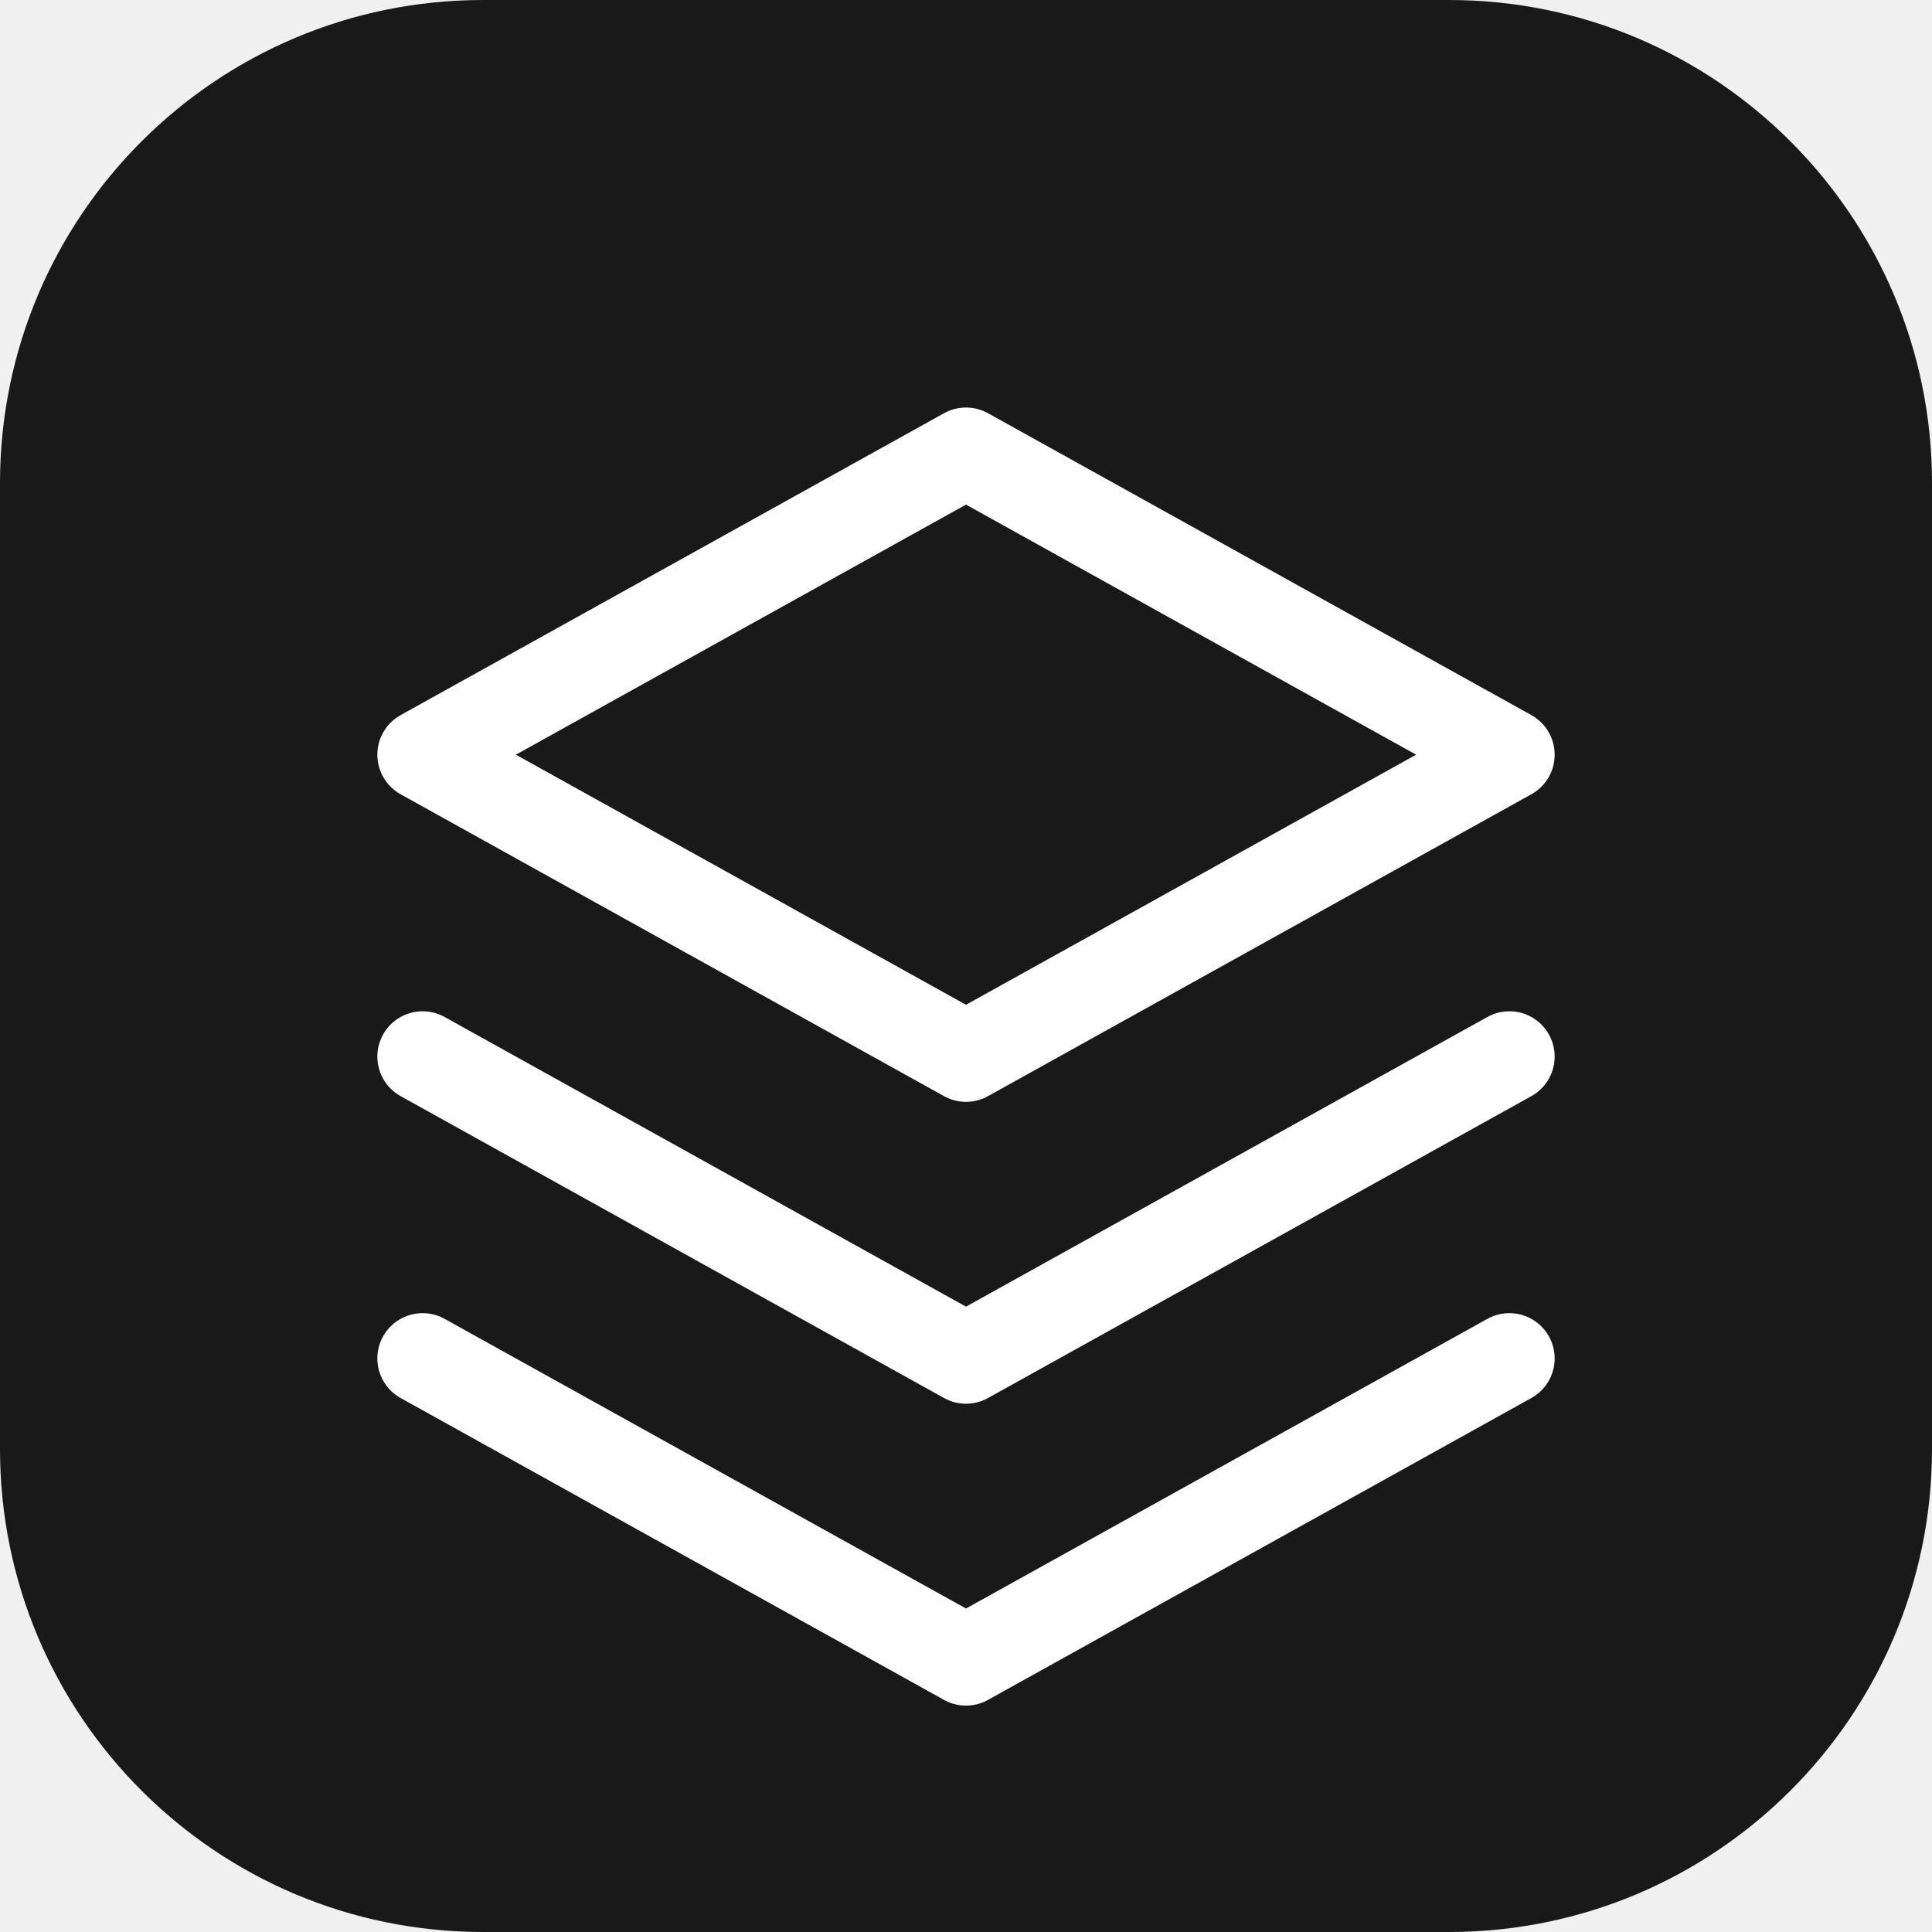
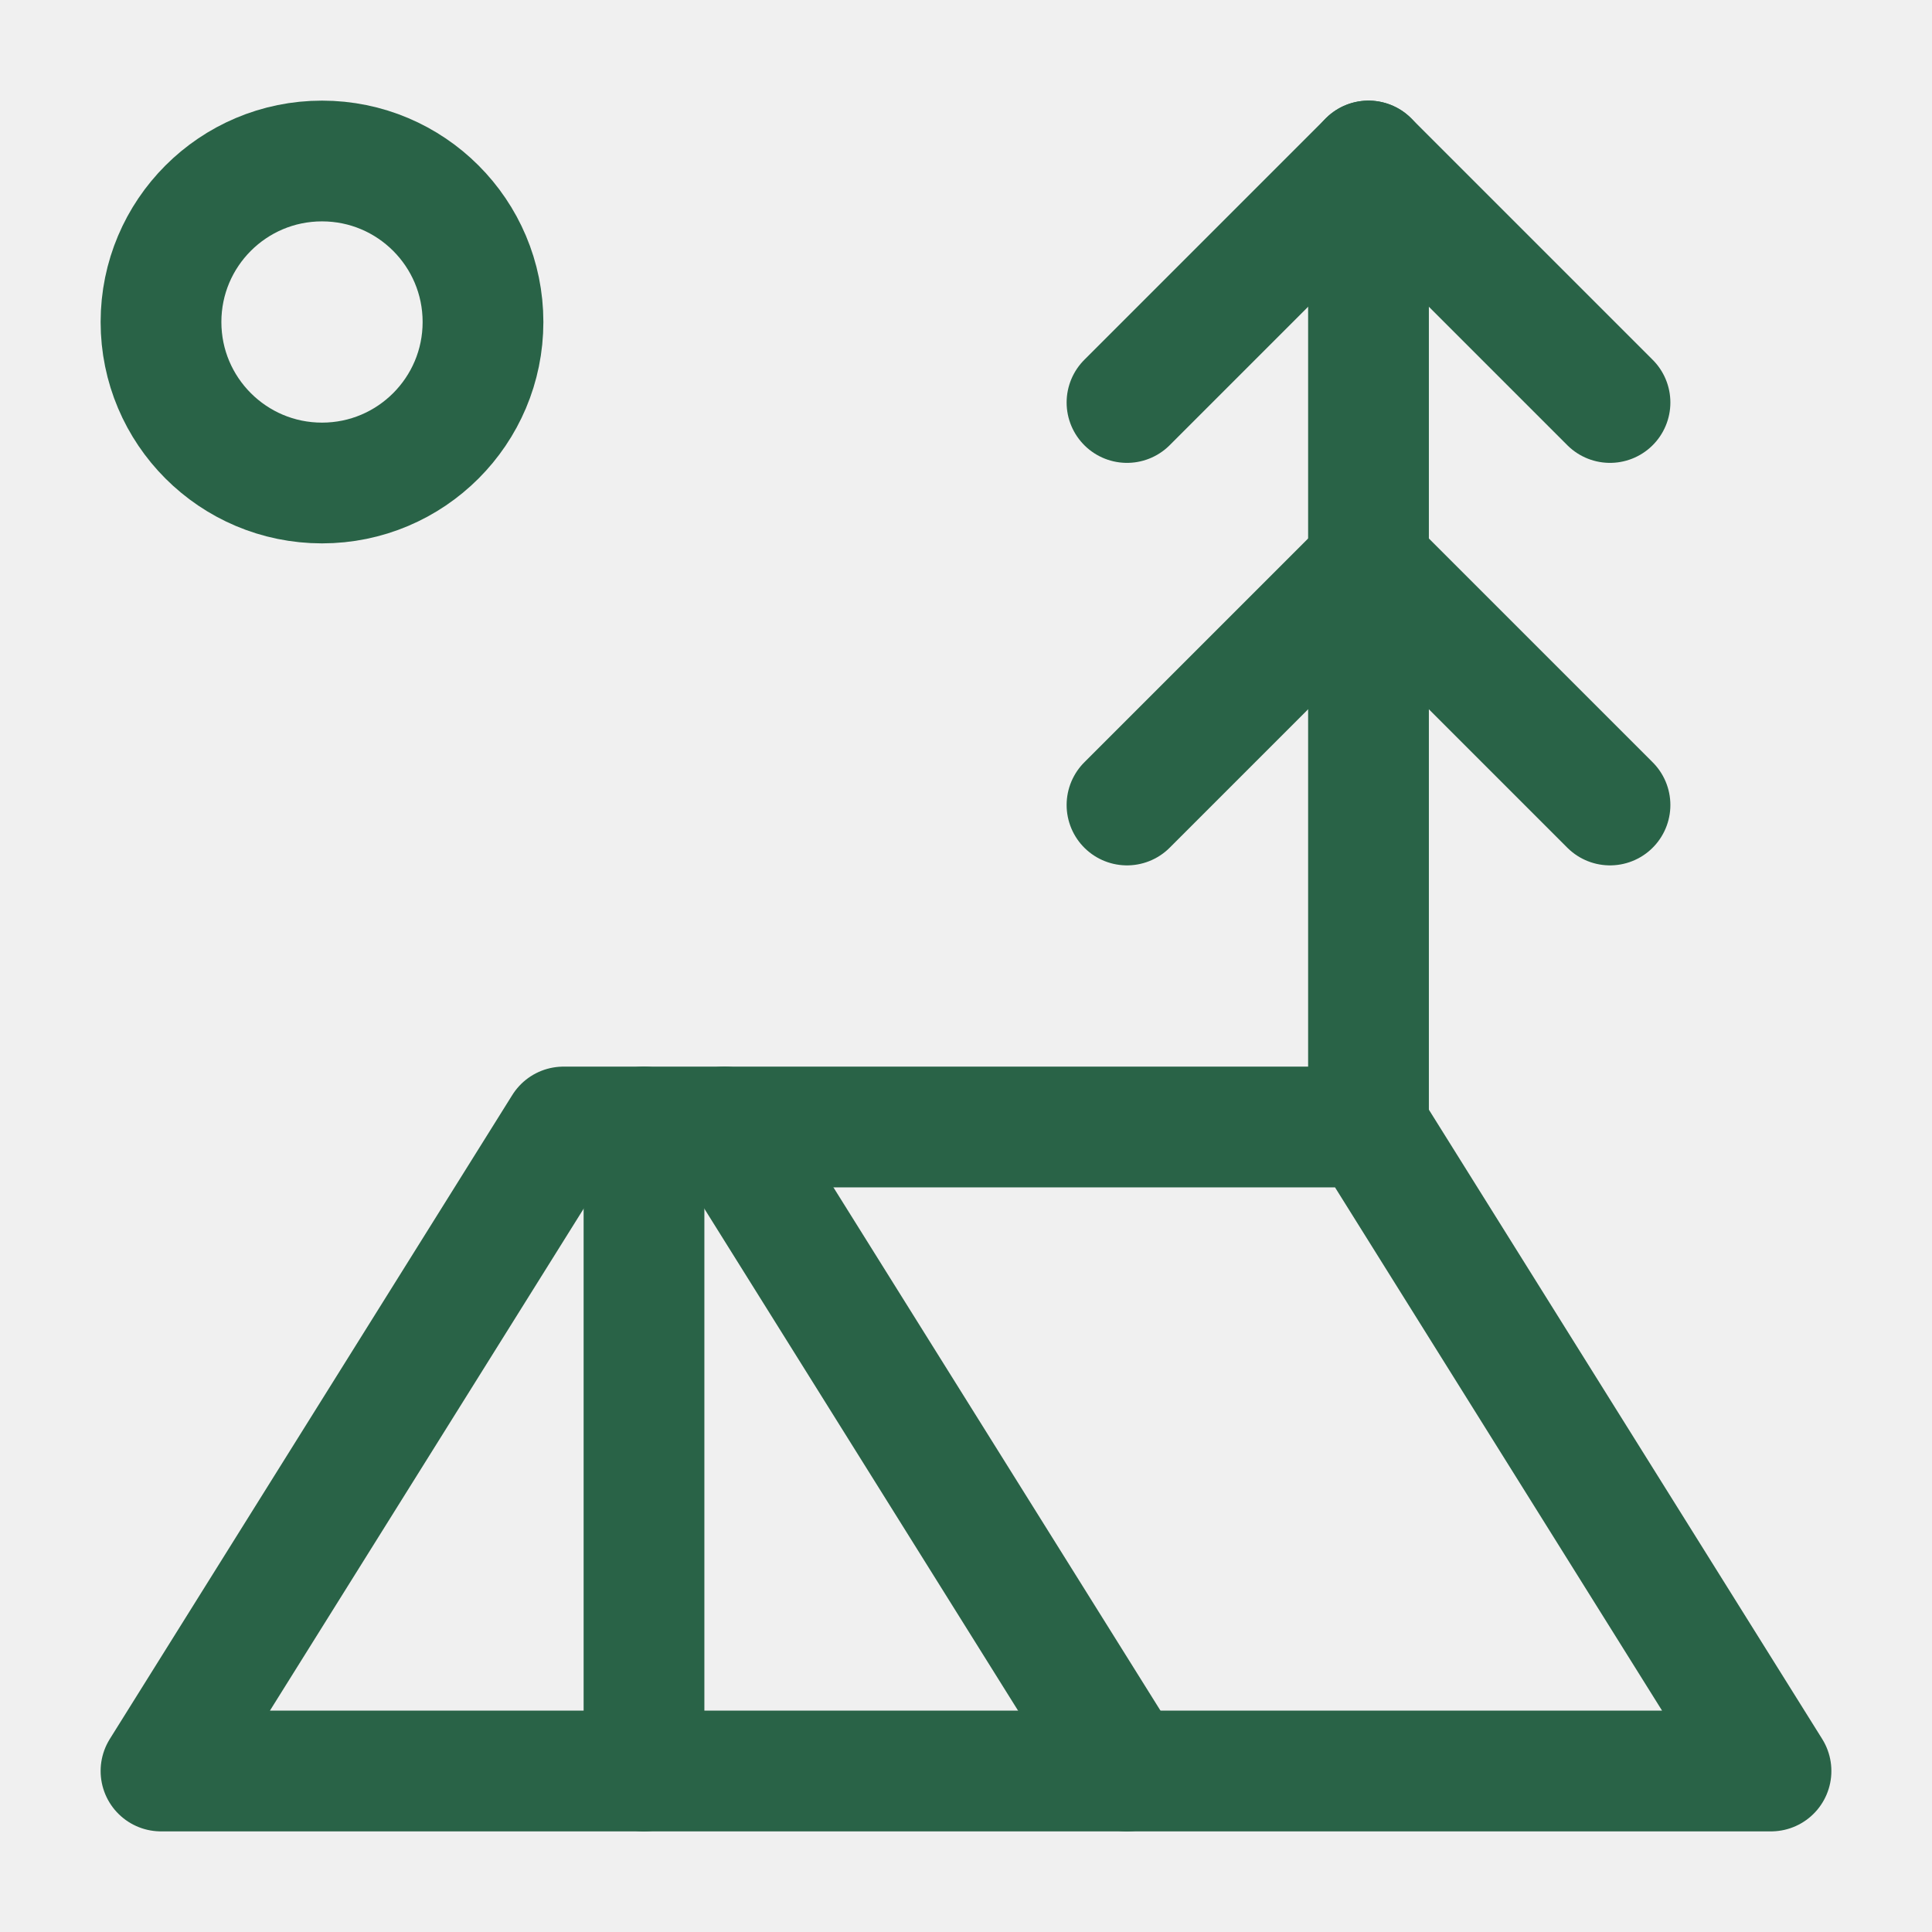
- <svg xmlns="http://www.w3.org/2000/svg" width="64" height="64" viewBox="0 0 64 64">
-   <rect width="64" height="64" rx="16" fill="#191919" />
-   <path d="m14 25 18-10 18 10-18 10-18-10Zm0 10 18 10 18-10M14 45l18 10 18-10" fill="none" stroke="#fff" stroke-width="3" stroke-linecap="round" stroke-linejoin="round" />
+ <svg xmlns="http://www.w3.org/2000/svg" width="64" height="64" viewBox="0 0 24 24" fill="none" stroke="#296347" stroke-width="1.5" stroke-linecap="round" stroke-linejoin="round" class="lucide lucide-tent-tree" aria-hidden="true">
+   <circle cx="4" cy="4" r="2" />
+   <path d="m14 5 3-3 3 3" />
+   <path d="m14 10 3-3 3 3" />
+   <path d="M17 14V2" />
+   <path d="M17 14H7l-5 8h20Z" />
+   <path d="M8 14v8" />
+   <path d="m9 14 5 8" />
</svg>
